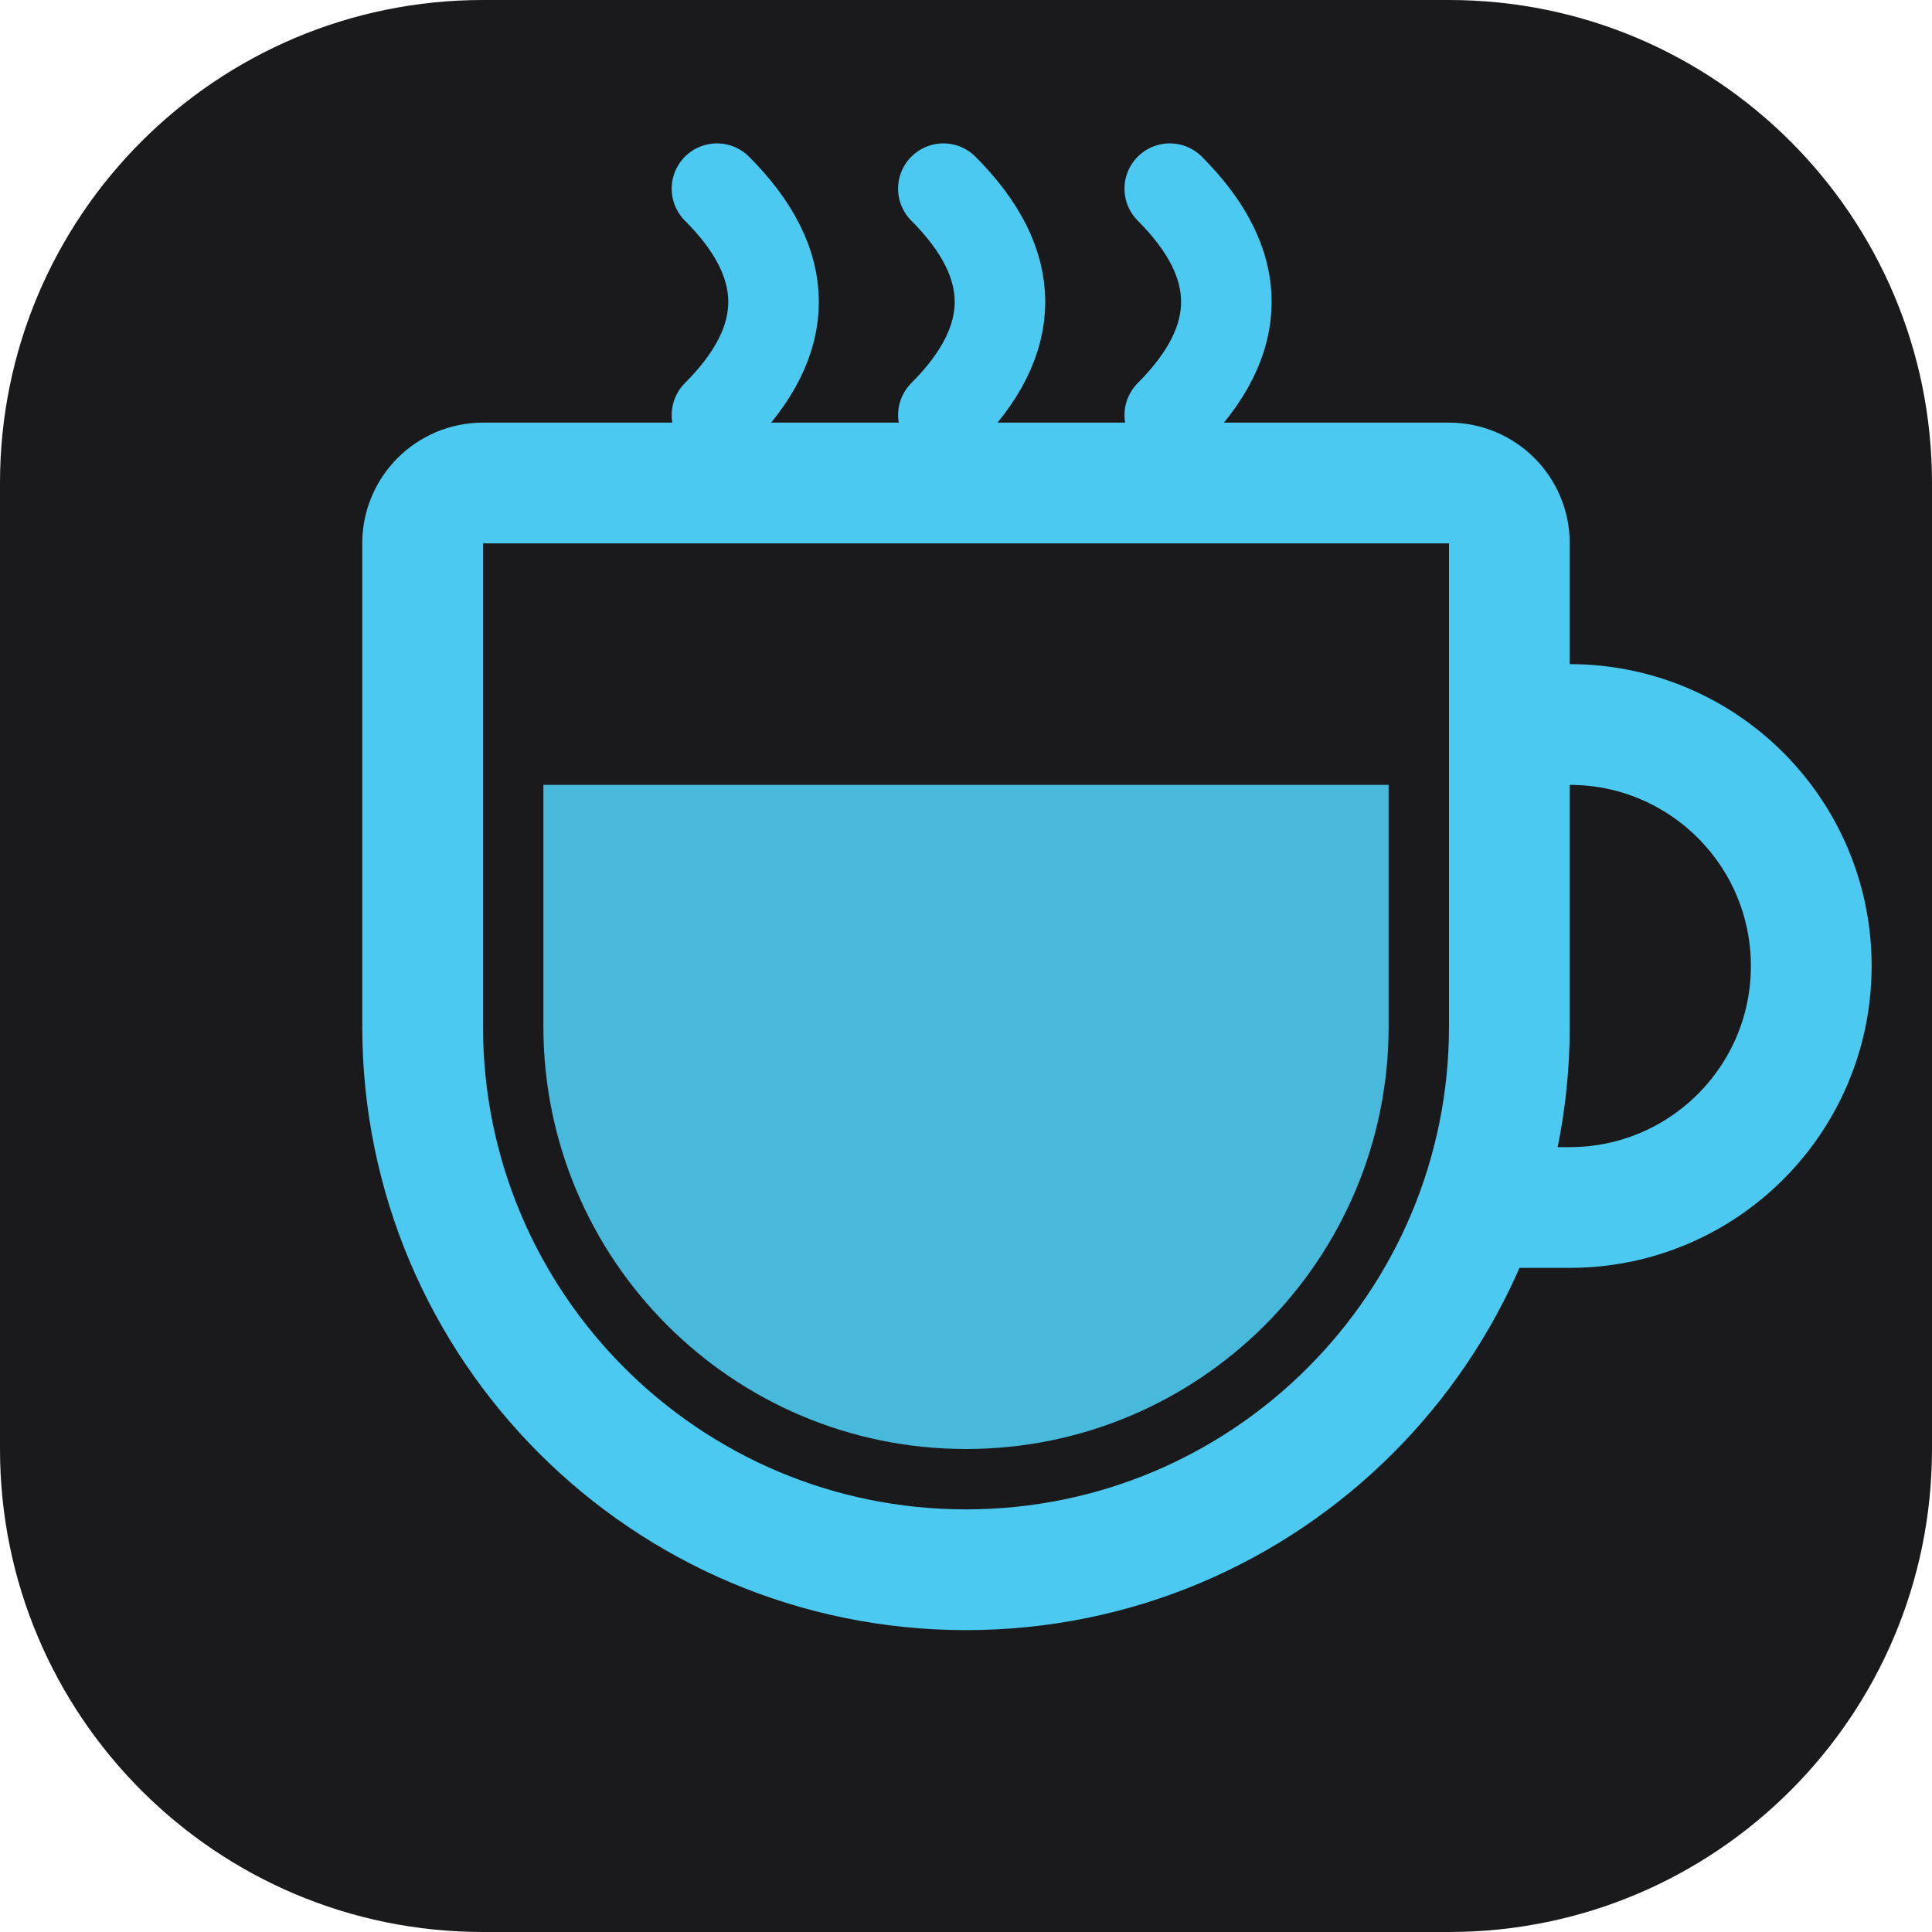
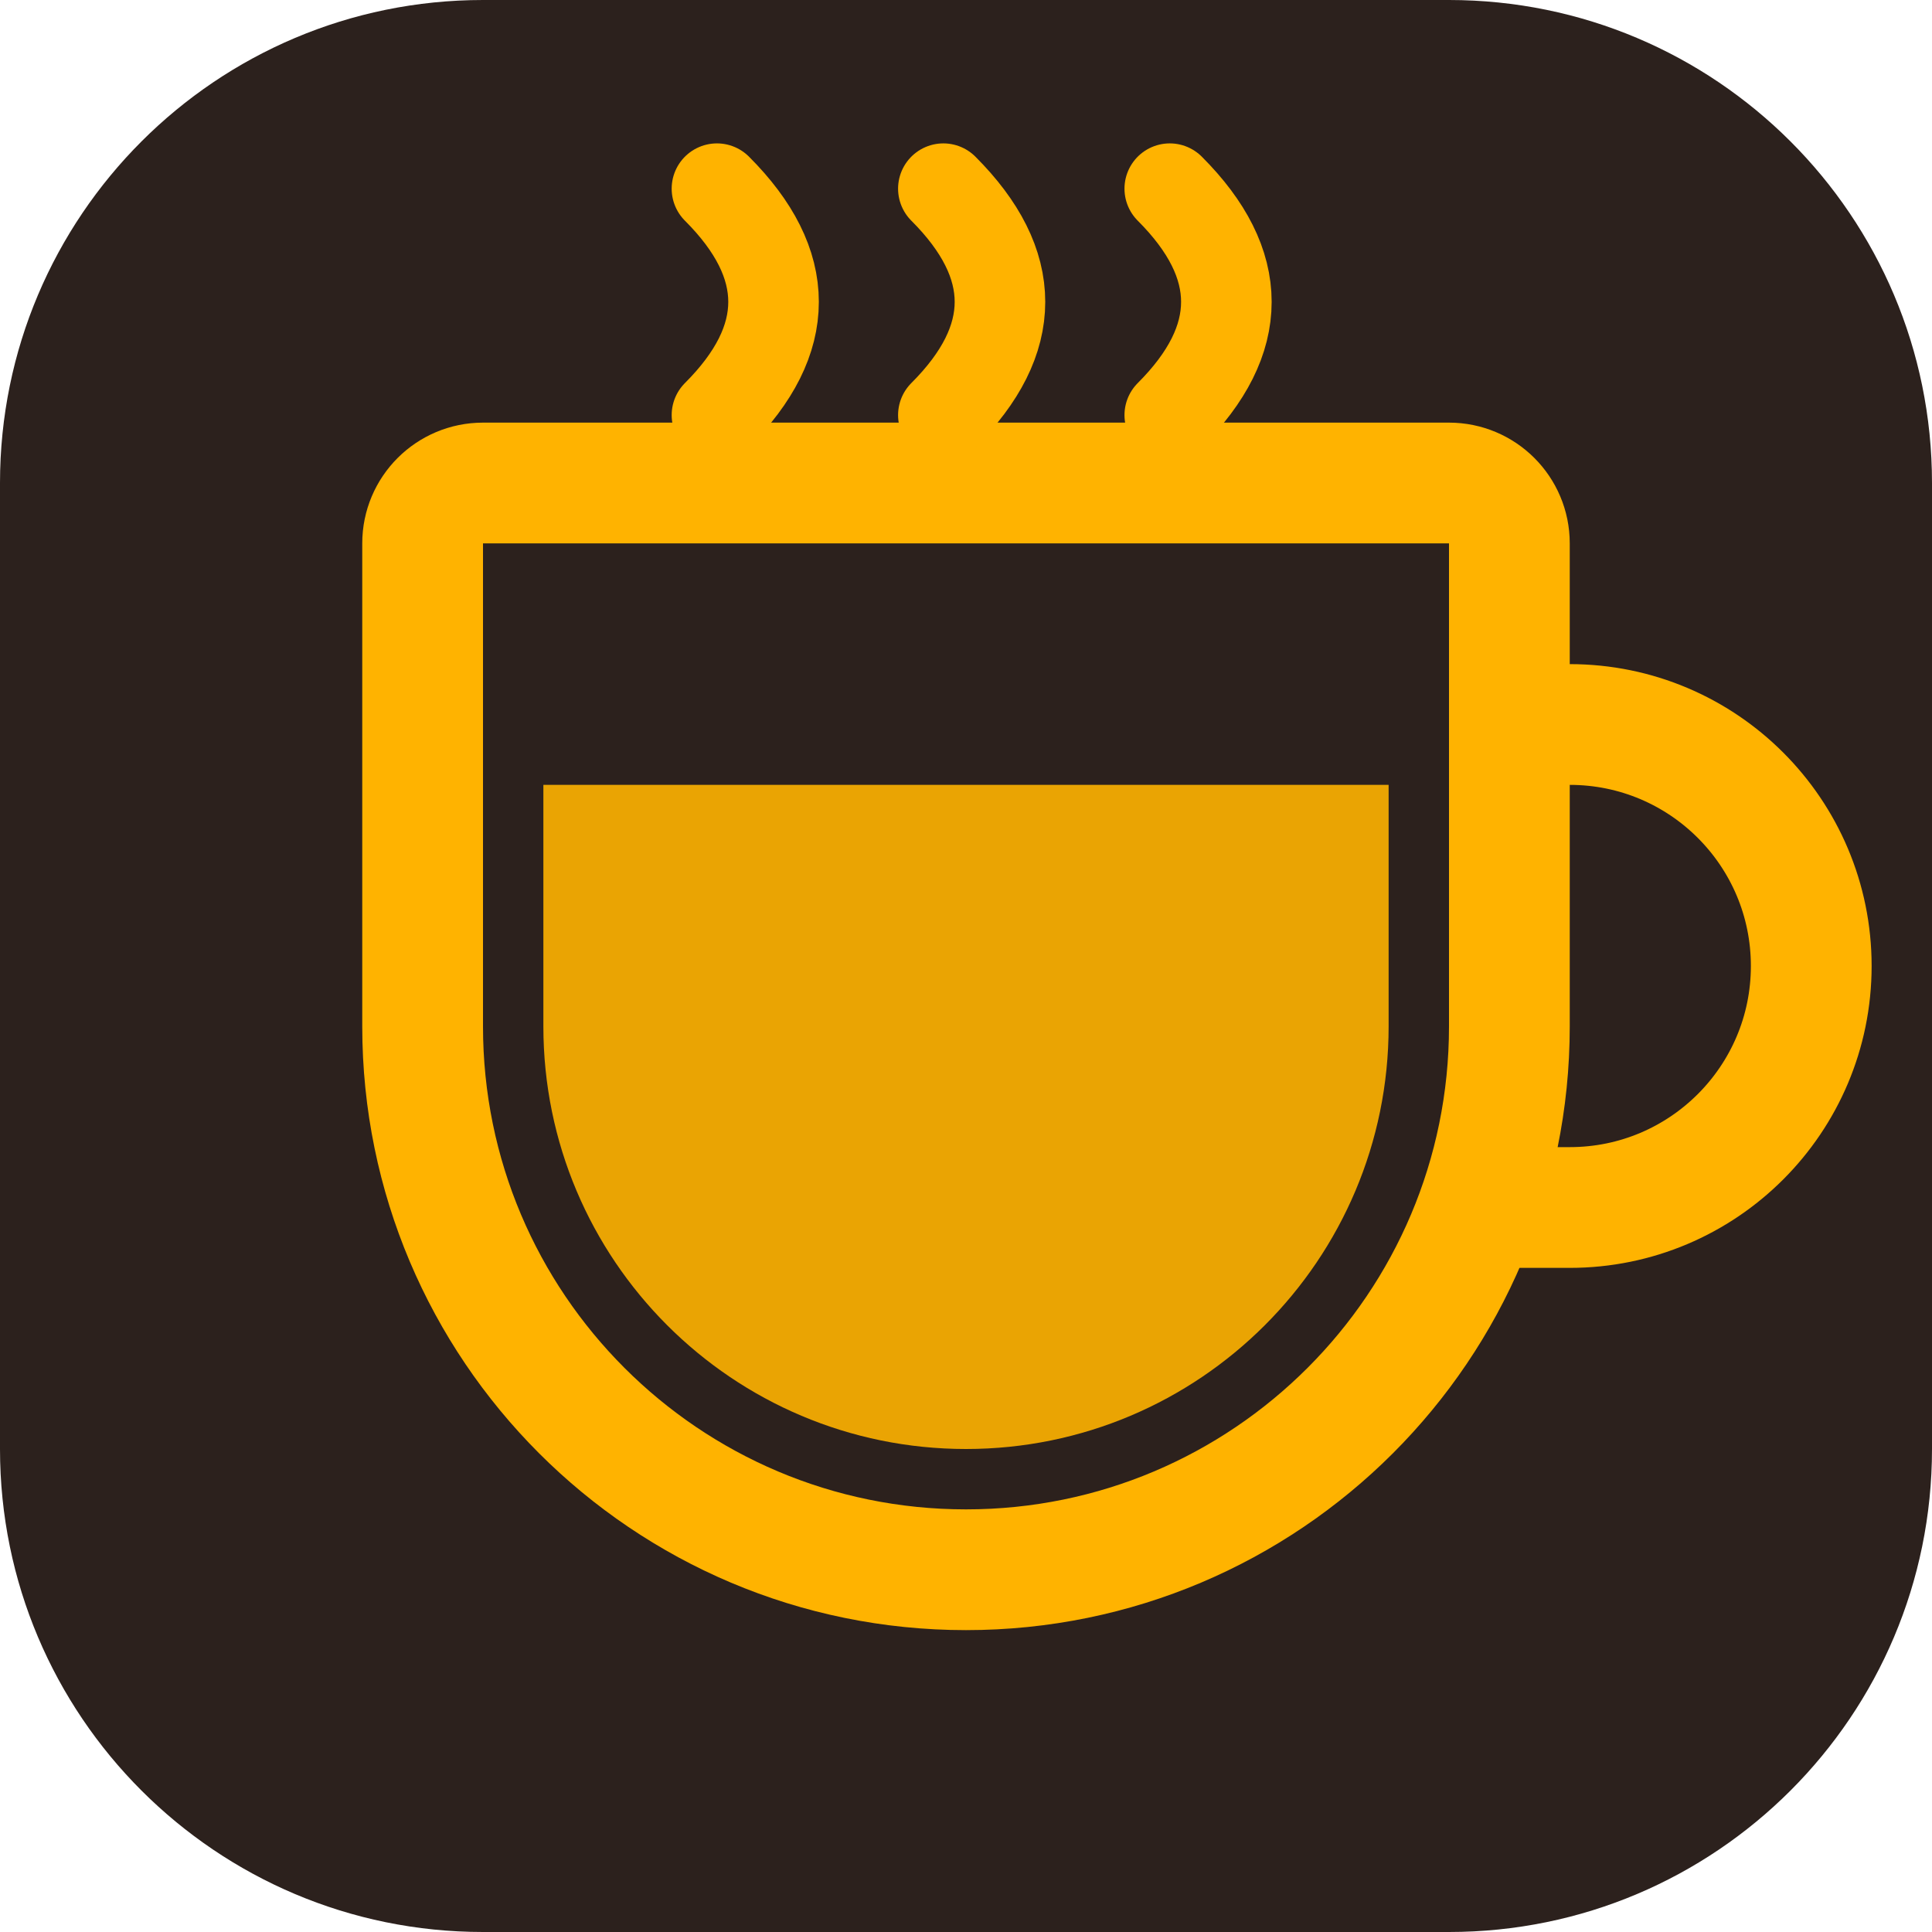
<svg xmlns="http://www.w3.org/2000/svg" viewBox="0 0 512 512">
-   <rect width="512" height="512" rx="128" fill="#1a1a1d" />
+   <rect width="512" height="512" rx="128" fill="#2C211D" />
  <g transform="translate(96, 128)">
-     <path d="M32,0 H288 A16,16 0 0 1 304,16 V144 A144,144 0 0 1 160,288 H160 A144,144 0 0 1 16,144 V16 A16,16 0 0 1 32,0 Z" fill="none" stroke="#4cc9f0" stroke-width="32" stroke-linecap="round" stroke-linejoin="round" />
-     <path d="M48,80 H272 A0,0 0 0 1 272,80 V144 A112,112 0 0 1 160,256 H160 A112,112 0 0 1 48,144 V80 A0,0 0 0 1 48,80 Z" fill="#4cc9f0" opacity="0.9" />
-     <path d="M304,64 H320 A64,64 0 0 1 384,128 V128 A64,64 0 0 1 320,192 H304" fill="none" stroke="#4cc9f0" stroke-width="32" stroke-linecap="round" stroke-linejoin="round" />
+     <path d="M32,0 H288 A16,16 0 0 1 304,16 V144 A144,144 0 0 1 160,288 H160 A144,144 0 0 1 16,144 V16 A16,16 0 0 1 32,0 Z" fill="none" stroke="#FFB300" stroke-width="32" stroke-linecap="round" stroke-linejoin="round" />
+     <path d="M48,80 H272 A0,0 0 0 1 272,80 V144 A112,112 0 0 1 160,256 H160 A112,112 0 0 1 48,144 V80 A0,0 0 0 1 48,80 Z" fill="#FFB300" opacity="0.9" />
+     <path d="M304,64 H320 A64,64 0 0 1 384,128 V128 A64,64 0 0 1 320,192 H304" fill="none" stroke="#FFB300" stroke-width="32" stroke-linecap="round" stroke-linejoin="round" />
  </g>
-   <g transform="translate(170, 50)" fill="none" stroke="#4cc9f0" stroke-width="24" stroke-linecap="round">
+   <g transform="translate(170, 50)" fill="none" stroke="#FFB300" stroke-width="24" stroke-linecap="round">
    <path d="M20,60 Q50,30 20,0">
      <animate attributeName="d" dur="3s" repeatCount="indefinite" values="M20,60 Q50,30 20,0; M20,60 Q-10,30 20,0; M20,60 Q50,30 20,0" />
    </path>
    <path d="M80,60 Q110,30 80,0">
      <animate attributeName="d" dur="3s" repeatCount="indefinite" values="M80,60 Q110,30 80,0; M80,60 Q50,30 80,0; M80,60 Q110,30 80,0" />
    </path>
    <path d="M140,60 Q170,30 140,0">
      <animate attributeName="d" dur="3s" repeatCount="indefinite" values="M140,60 Q170,30 140,0; M140,60 Q110,30 140,0; M140,60 Q170,30 140,0" />
    </path>
  </g>
</svg>
